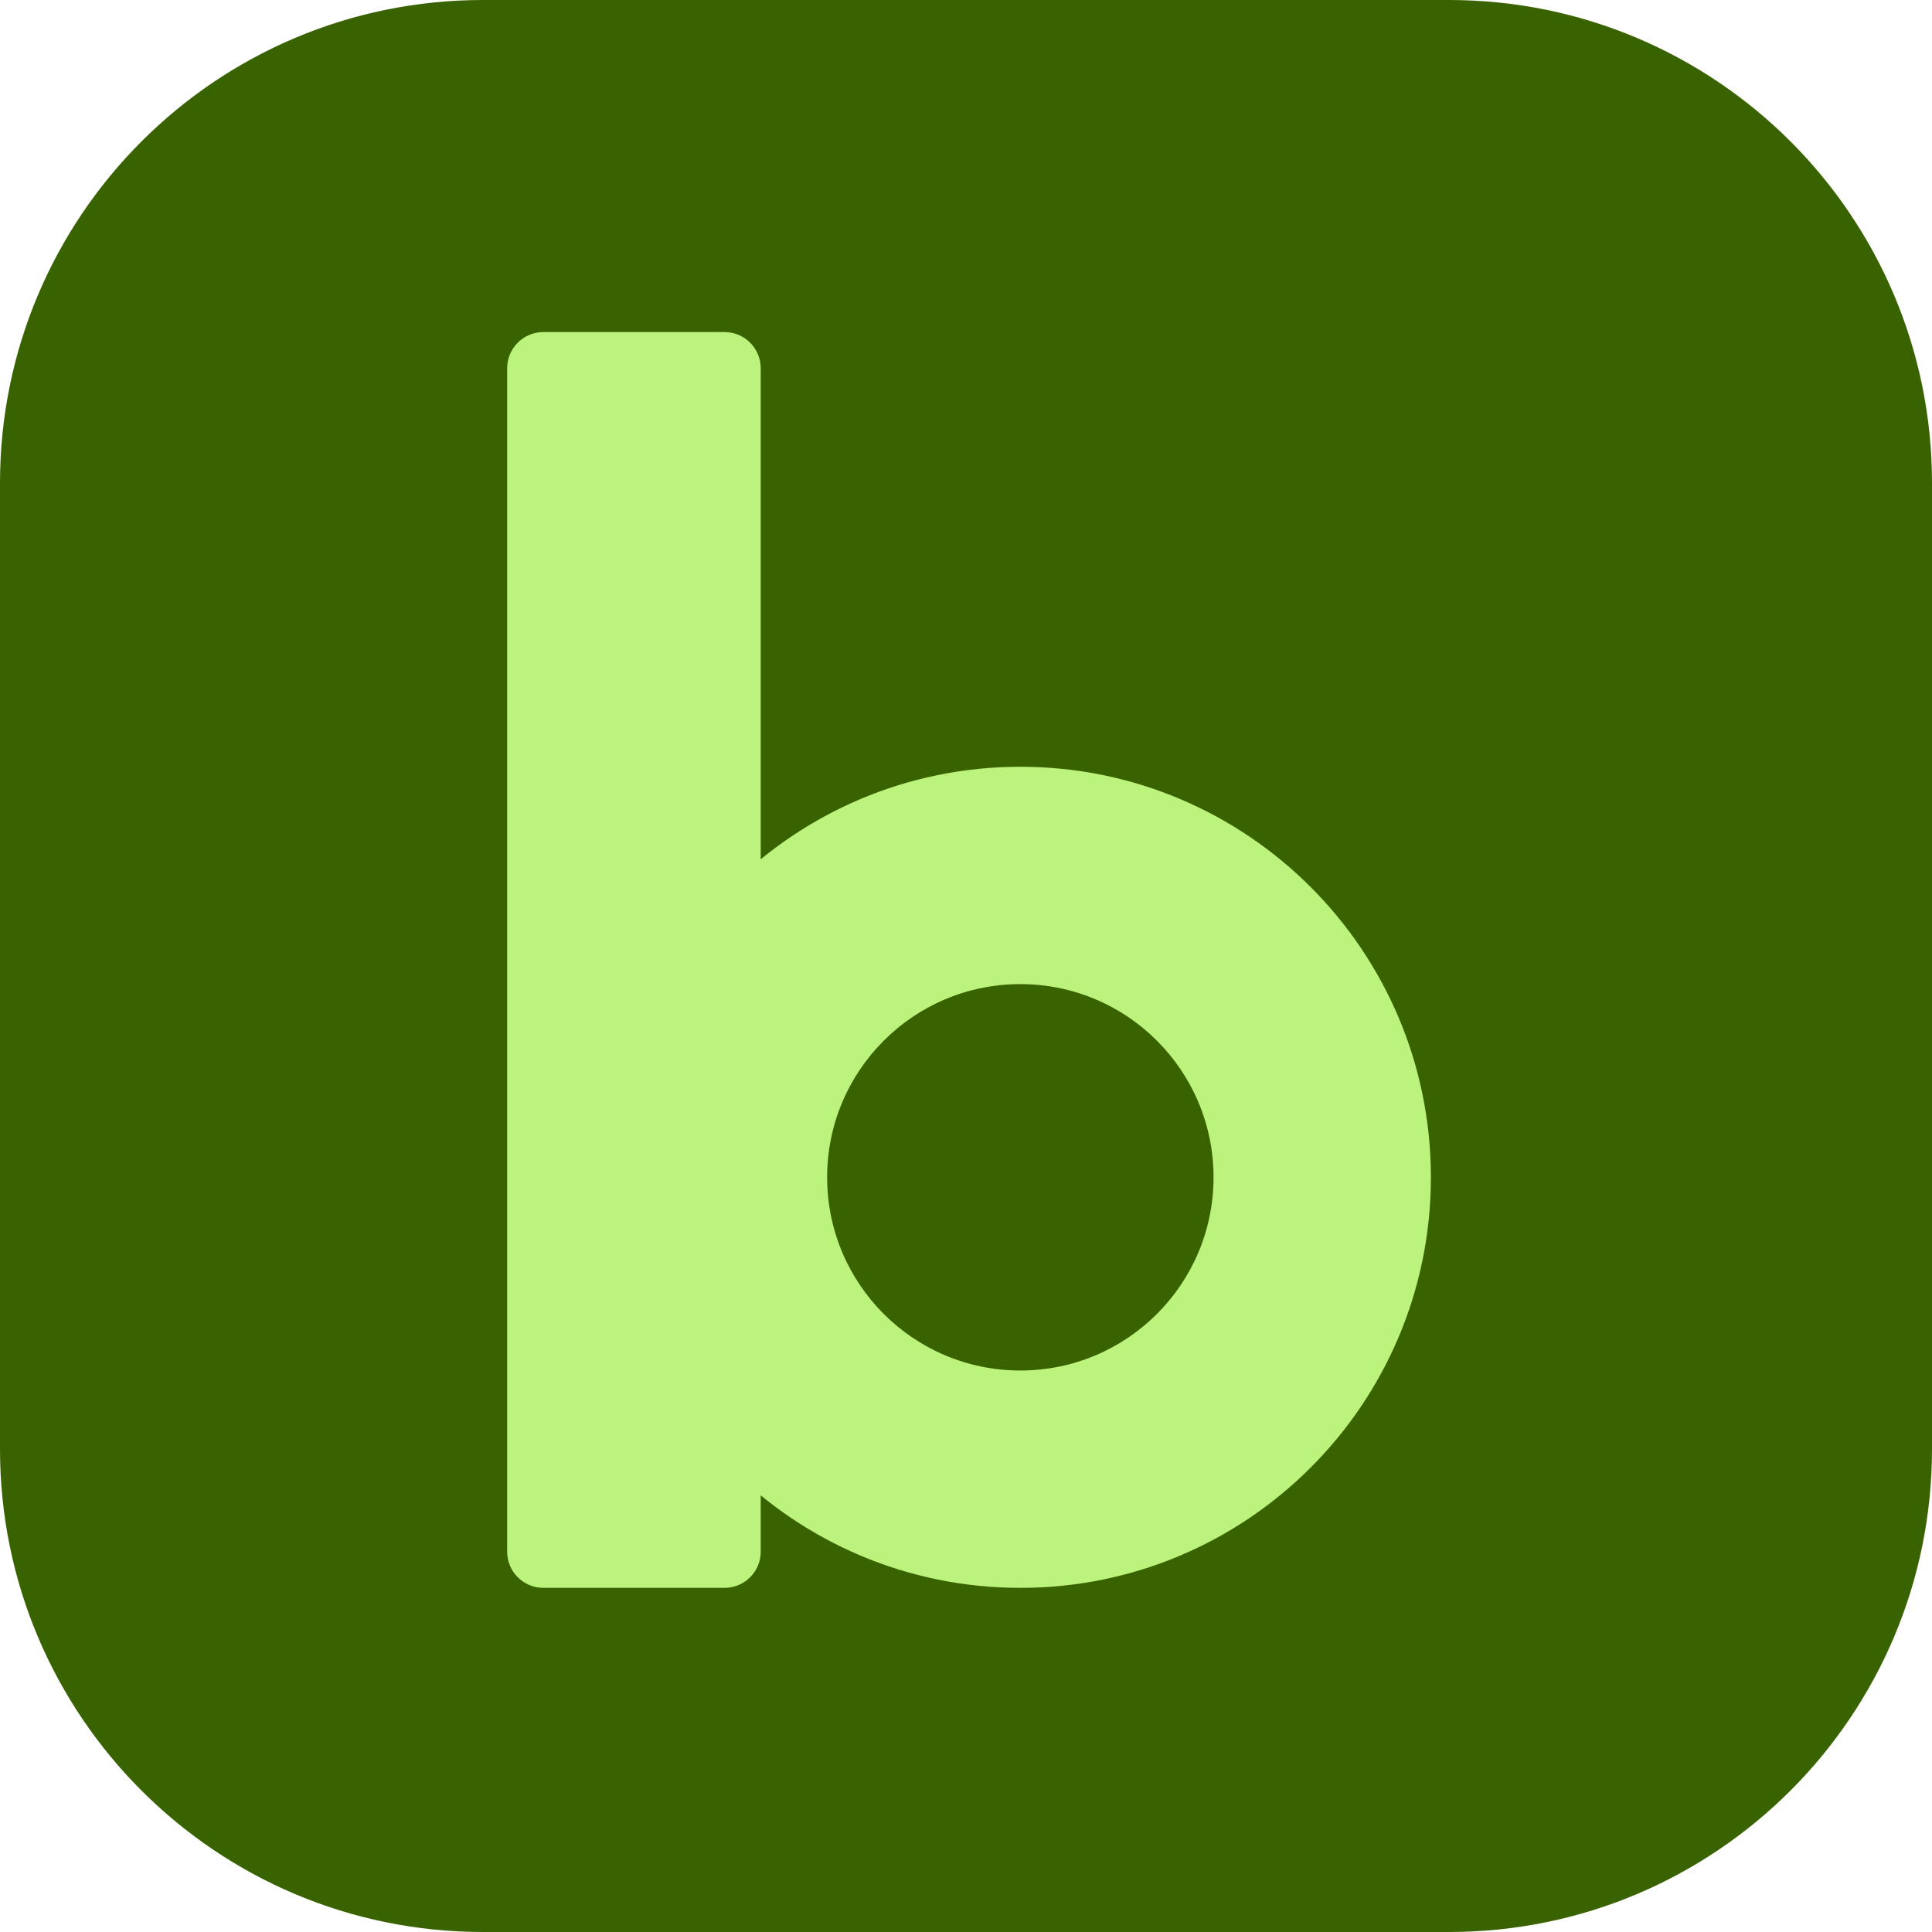
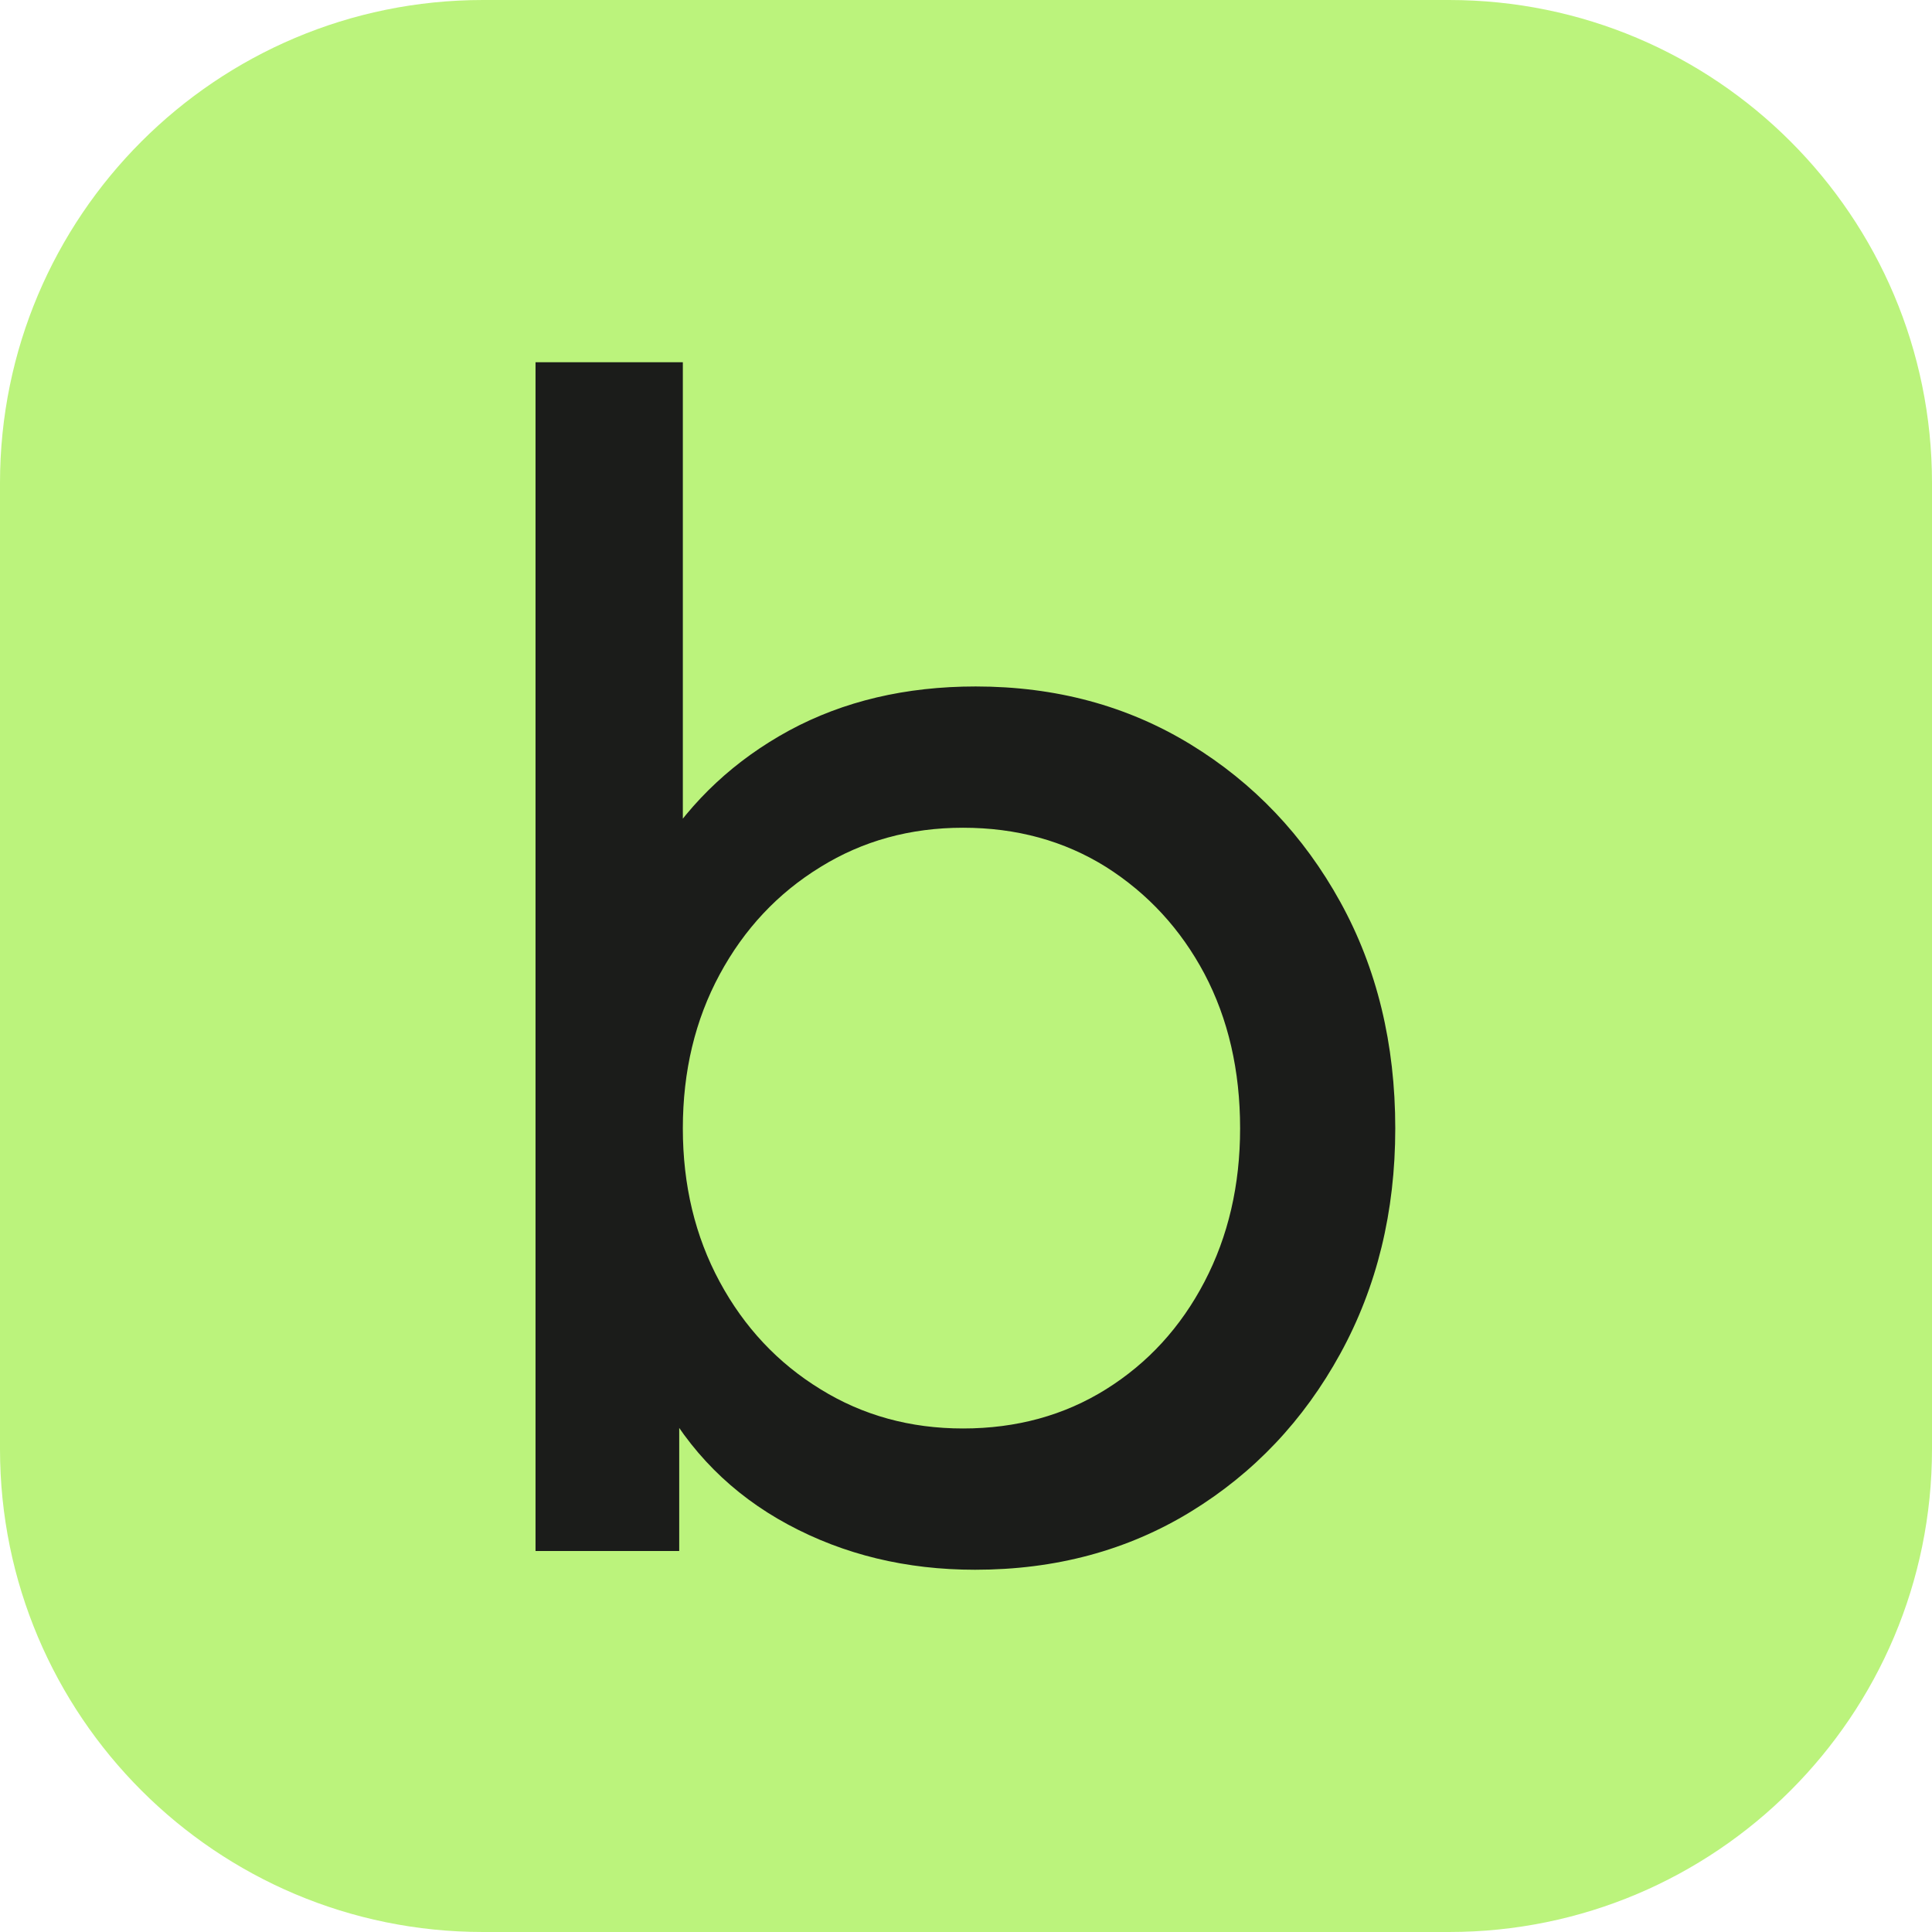
<svg xmlns="http://www.w3.org/2000/svg" viewBox="0 0 32 32">
-   <rect width="32" height="32" rx="8" fill="#396200" />
-   <g fill="#bbf37c">
-     <rect x="8.4" y="5.5" width="4.2" height="20.8" rx="0.6" />
-     <path fill-rule="evenodd" d="M16.9 12.7a6.8 6.8 0 1 1 0 13.6a6.8 6.8 0 1 1 0-13.6zm0 3.6a3.2 3.2 0 1 0 0 6.4a3.2 3.2 0 1 0 0-6.4z" />
-   </g>
+   <rect width="32" height="32" rx="8" fill="#bbf37c" />
+   <path fill="#1b1c1a" d="M16.15 26Q14.44 26 13.05 25.25Q11.66 24.5 10.92 23.11L11.25 22.7V25.69H8.87V6H11.31V14.7L10.93 14.09Q11.73 12.83 13.07 12.1Q14.42 11.37 16.16 11.37Q18.15 11.37 19.72 12.33Q21.29 13.29 22.2 14.94Q23.11 16.59 23.11 18.69Q23.11 20.76 22.2 22.42Q21.29 24.08 19.72 25.04Q18.15 26 16.15 26ZM15.95 23.66Q17.28 23.66 18.32 23.01Q19.36 22.36 19.95 21.23Q20.54 20.1 20.54 18.69Q20.54 17.25 19.95 16.13Q19.36 15.02 18.32 14.36Q17.28 13.71 15.95 13.71Q14.64 13.71 13.59 14.36Q12.53 15.01 11.92 16.14Q11.31 17.27 11.31 18.69Q11.31 20.1 11.92 21.23Q12.53 22.36 13.59 23.01Q14.64 23.66 15.95 23.66Z" />
</svg>
